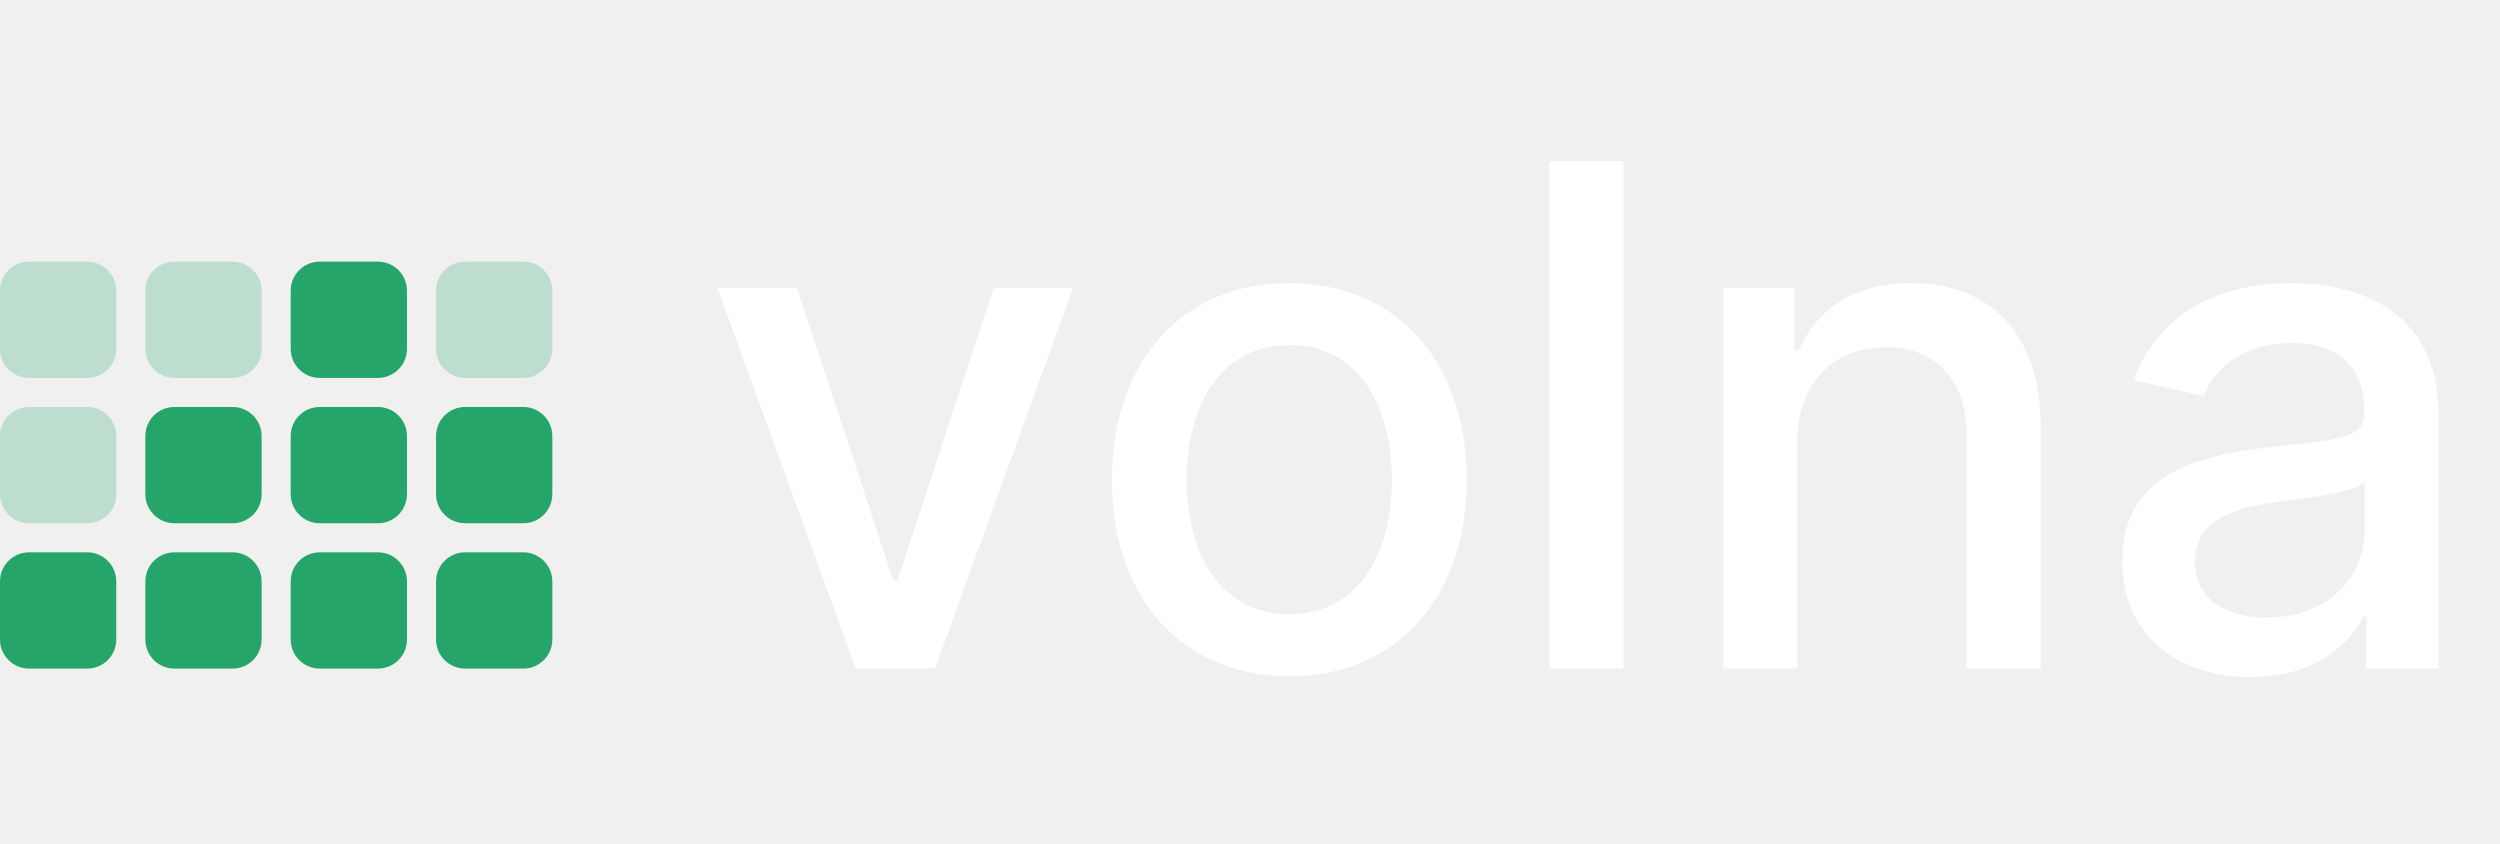
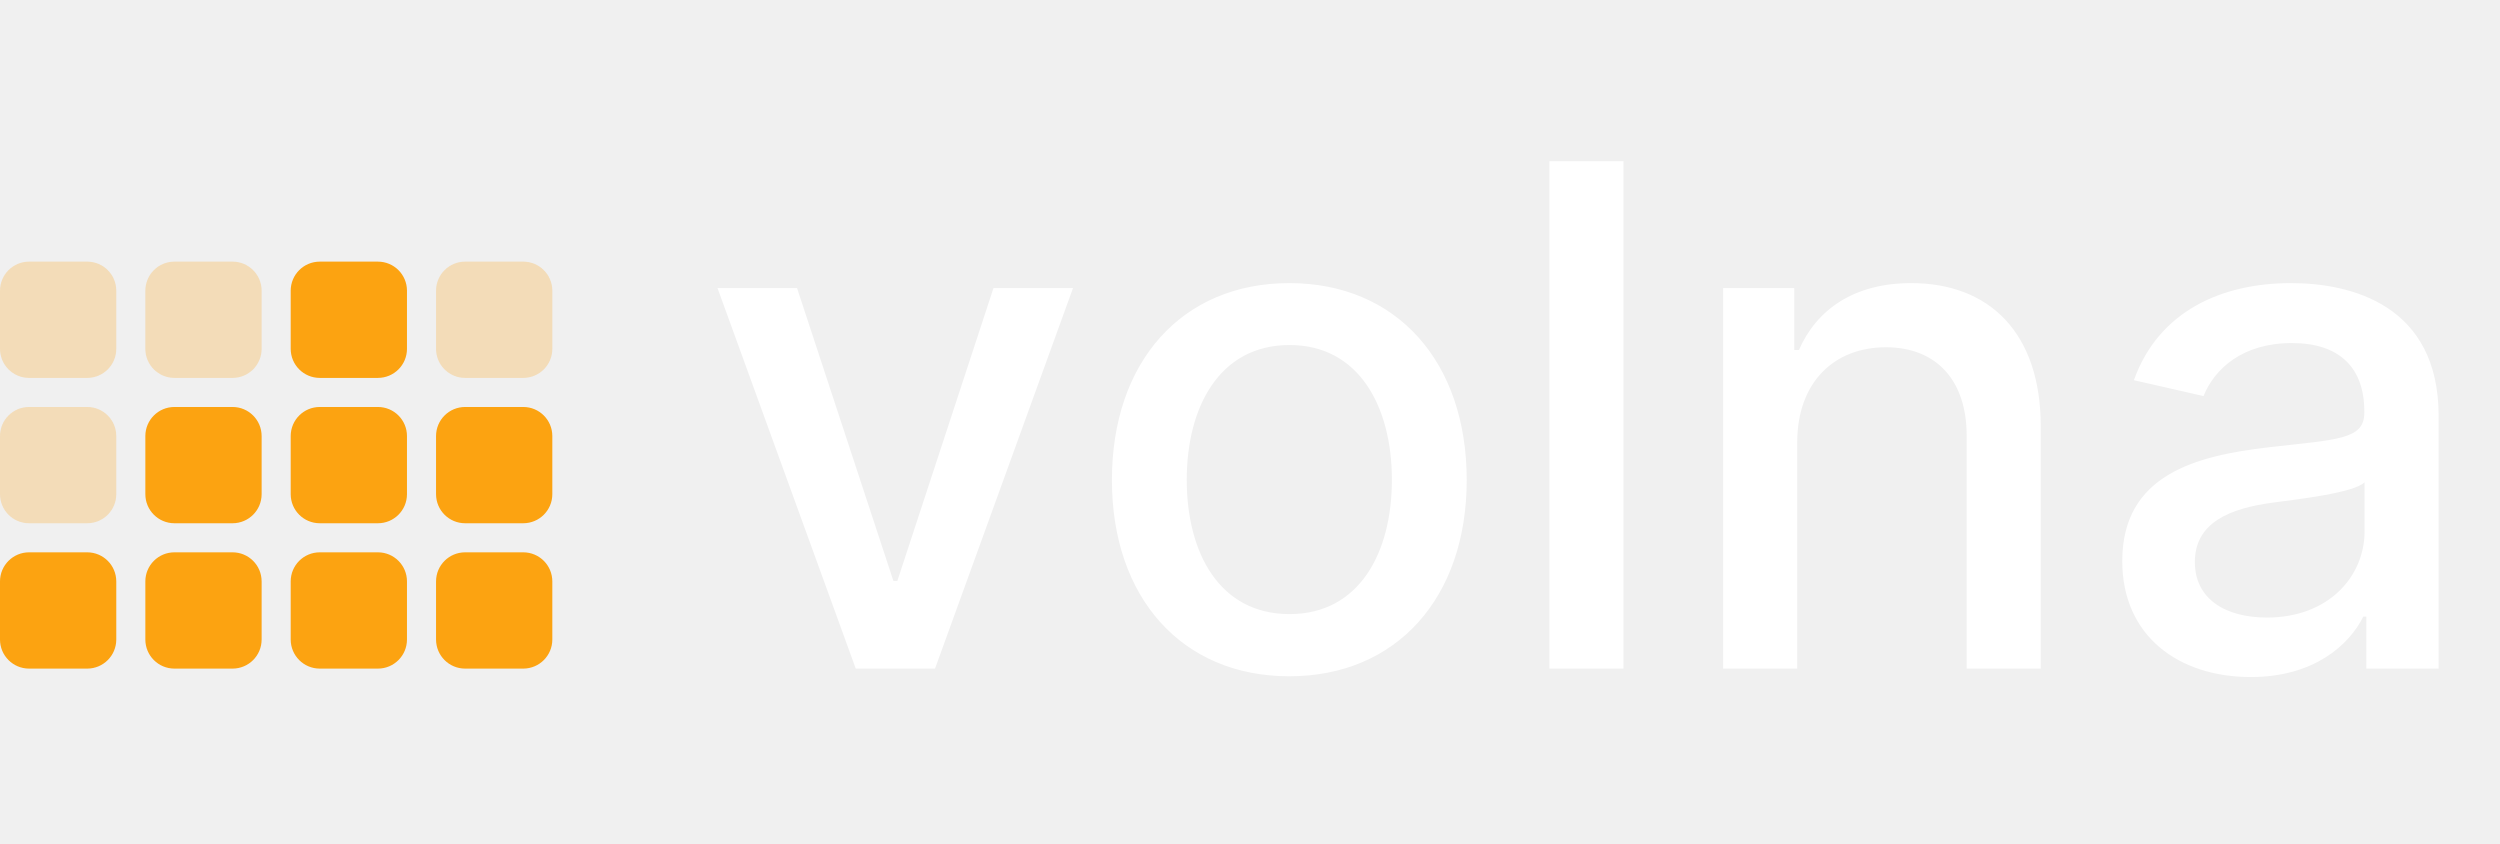
<svg xmlns="http://www.w3.org/2000/svg" width="86" height="29" viewBox="0 0 86 29" fill="none">
-   <rect y="19" width="4" height="4" rx="1" fill="#25A56A" />
-   <rect x="5" y="19" width="4" height="4" rx="1" fill="#25A56A" />
-   <rect x="10" y="19" width="4" height="4" rx="1" fill="#25A56A" />
-   <rect x="15" y="19" width="4" height="4" rx="1" fill="#25A56A" />
-   <rect y="14" width="4" height="4" rx="1" fill="#25A56A" fill-opacity="0.25" />
-   <rect x="5" y="14" width="4" height="4" rx="1" fill="#25A56A" />
-   <rect x="10" y="14" width="4" height="4" rx="1" fill="#25A56A" />
-   <rect x="15" y="14" width="4" height="4" rx="1" fill="#25A56A" />
-   <rect y="9" width="4" height="4" rx="1" fill="#25A56A" fill-opacity="0.25" />
-   <rect x="5" y="9" width="4" height="4" rx="1" fill="#25A56A" fill-opacity="0.25" />
-   <rect x="10" y="9" width="4" height="4" rx="1" fill="#25A56A" />
-   <rect x="15" y="9" width="4" height="4" rx="1" fill="#25A56A" fill-opacity="0.25" />
+   <rect y="19" width="4" height="4" rx="1" fill="#fca311" />
+   <rect x="5" y="19" width="4" height="4" rx="1" fill="#fca311" />
+   <rect x="10" y="19" width="4" height="4" rx="1" fill="#fca311" />
+   <rect x="15" y="19" width="4" height="4" rx="1" fill="#fca311" />
+   <rect y="14" width="4" height="4" rx="1" fill="#fca311" fill-opacity="0.25" />
+   <rect x="5" y="14" width="4" height="4" rx="1" fill="#fca311" />
+   <rect x="10" y="14" width="4" height="4" rx="1" fill="#fca311" />
+   <rect x="15" y="14" width="4" height="4" rx="1" fill="#fca311" />
+   <rect y="9" width="4" height="4" rx="1" fill="#fca311" fill-opacity="0.25" />
+   <rect x="5" y="9" width="4" height="4" rx="1" fill="#fca311" fill-opacity="0.25" />
+   <rect x="10" y="9" width="4" height="4" rx="1" fill="#fca311" />
+   <rect x="15" y="9" width="4" height="4" rx="1" fill="#fca311" fill-opacity="0.25" />
  <path d="M36.912 9.909H34.176L30.869 19.983H30.733L27.418 9.909H24.682L29.438 23H32.165L36.912 9.909ZM44.352 23.264C48.043 23.264 50.455 20.562 50.455 16.514C50.455 12.44 48.043 9.739 44.352 9.739C40.662 9.739 38.25 12.44 38.25 16.514C38.25 20.562 40.662 23.264 44.352 23.264ZM44.361 21.125C41.949 21.125 40.824 19.02 40.824 16.506C40.824 14 41.949 11.869 44.361 11.869C46.756 11.869 47.881 14 47.881 16.506C47.881 19.02 46.756 21.125 44.361 21.125ZM55.847 5.545H53.299V23H55.847V5.545ZM61.824 15.227C61.824 13.139 63.102 11.946 64.875 11.946C66.605 11.946 67.653 13.079 67.653 14.98V23H70.202V14.673C70.202 11.435 68.421 9.739 65.744 9.739C63.776 9.739 62.489 10.651 61.883 12.04H61.722V9.909H59.276V23H61.824V15.227ZM77.429 23.29C79.594 23.29 80.812 22.19 81.298 21.21H81.401V23H83.889V14.307C83.889 10.497 80.889 9.739 78.81 9.739C76.44 9.739 74.258 10.693 73.406 13.079L75.801 13.625C76.176 12.696 77.131 11.801 78.844 11.801C80.489 11.801 81.332 12.662 81.332 14.145V14.204C81.332 15.133 80.378 15.117 78.026 15.389C75.546 15.679 73.006 16.327 73.006 19.301C73.006 21.875 74.94 23.29 77.429 23.29ZM77.983 21.244C76.543 21.244 75.503 20.597 75.503 19.335C75.503 17.972 76.713 17.486 78.188 17.29C79.014 17.179 80.974 16.957 81.341 16.591V18.278C81.341 19.829 80.105 21.244 77.983 21.244Z" fill="white" />
</svg>
